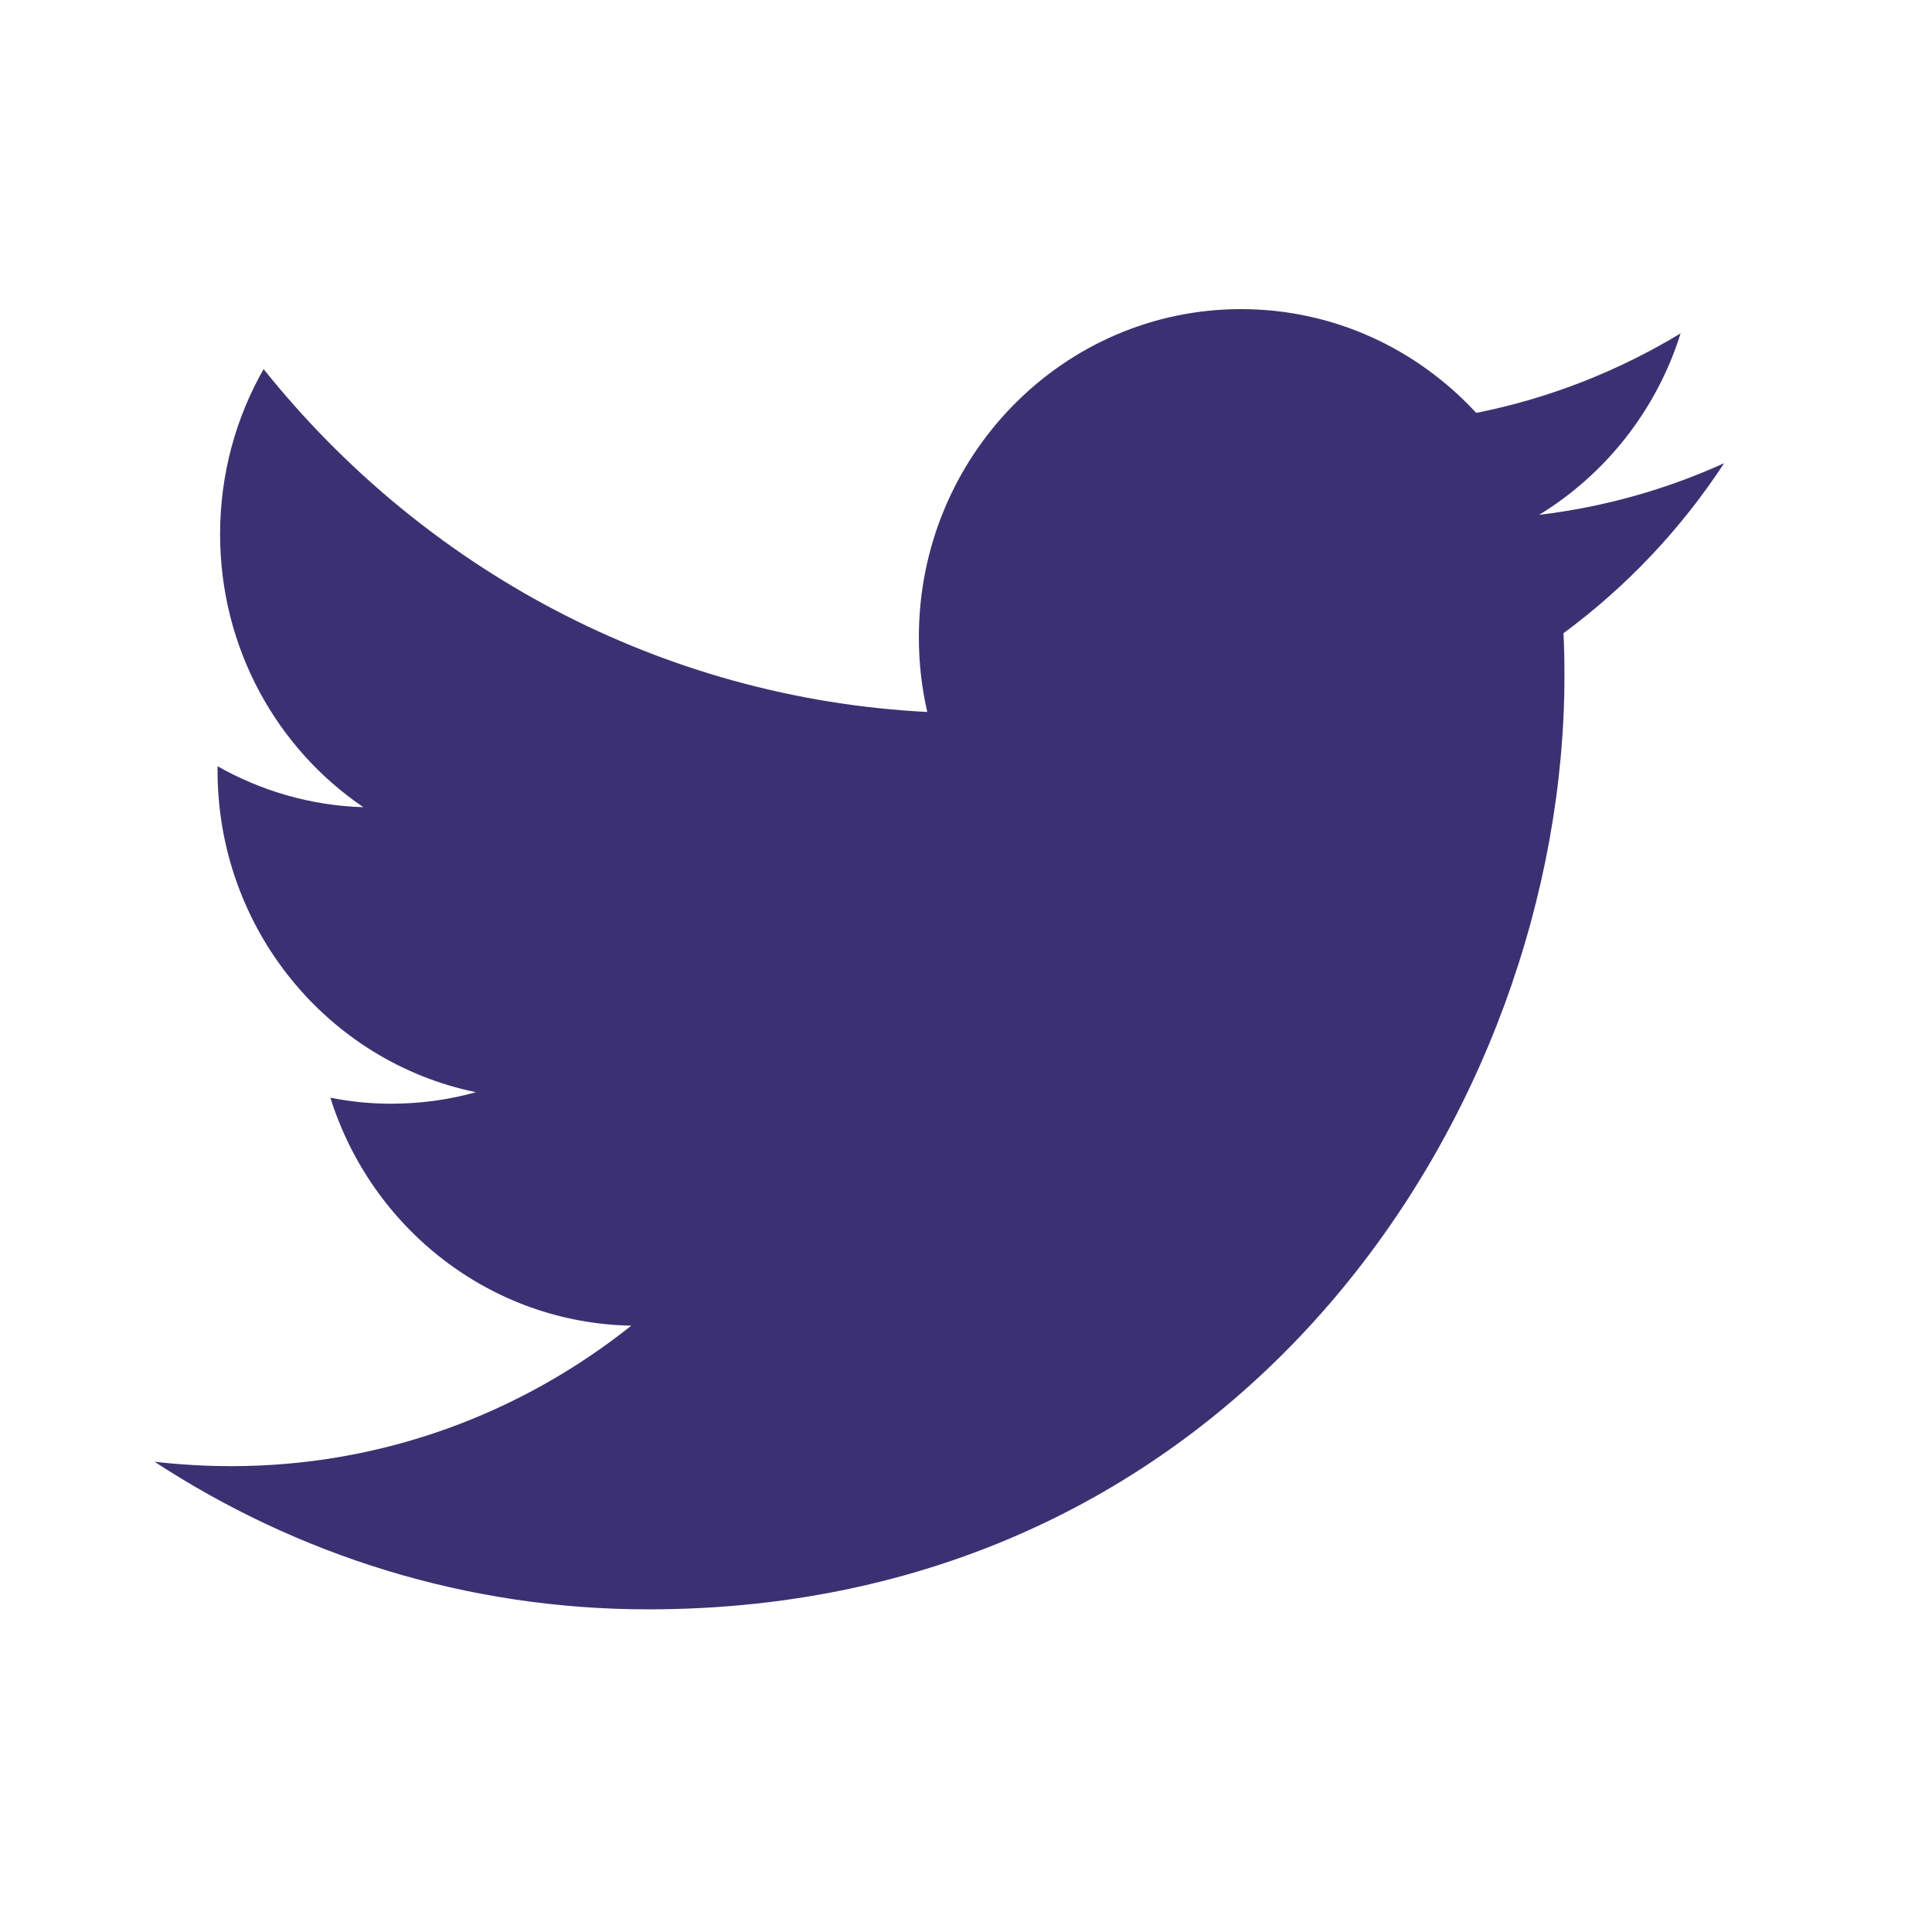
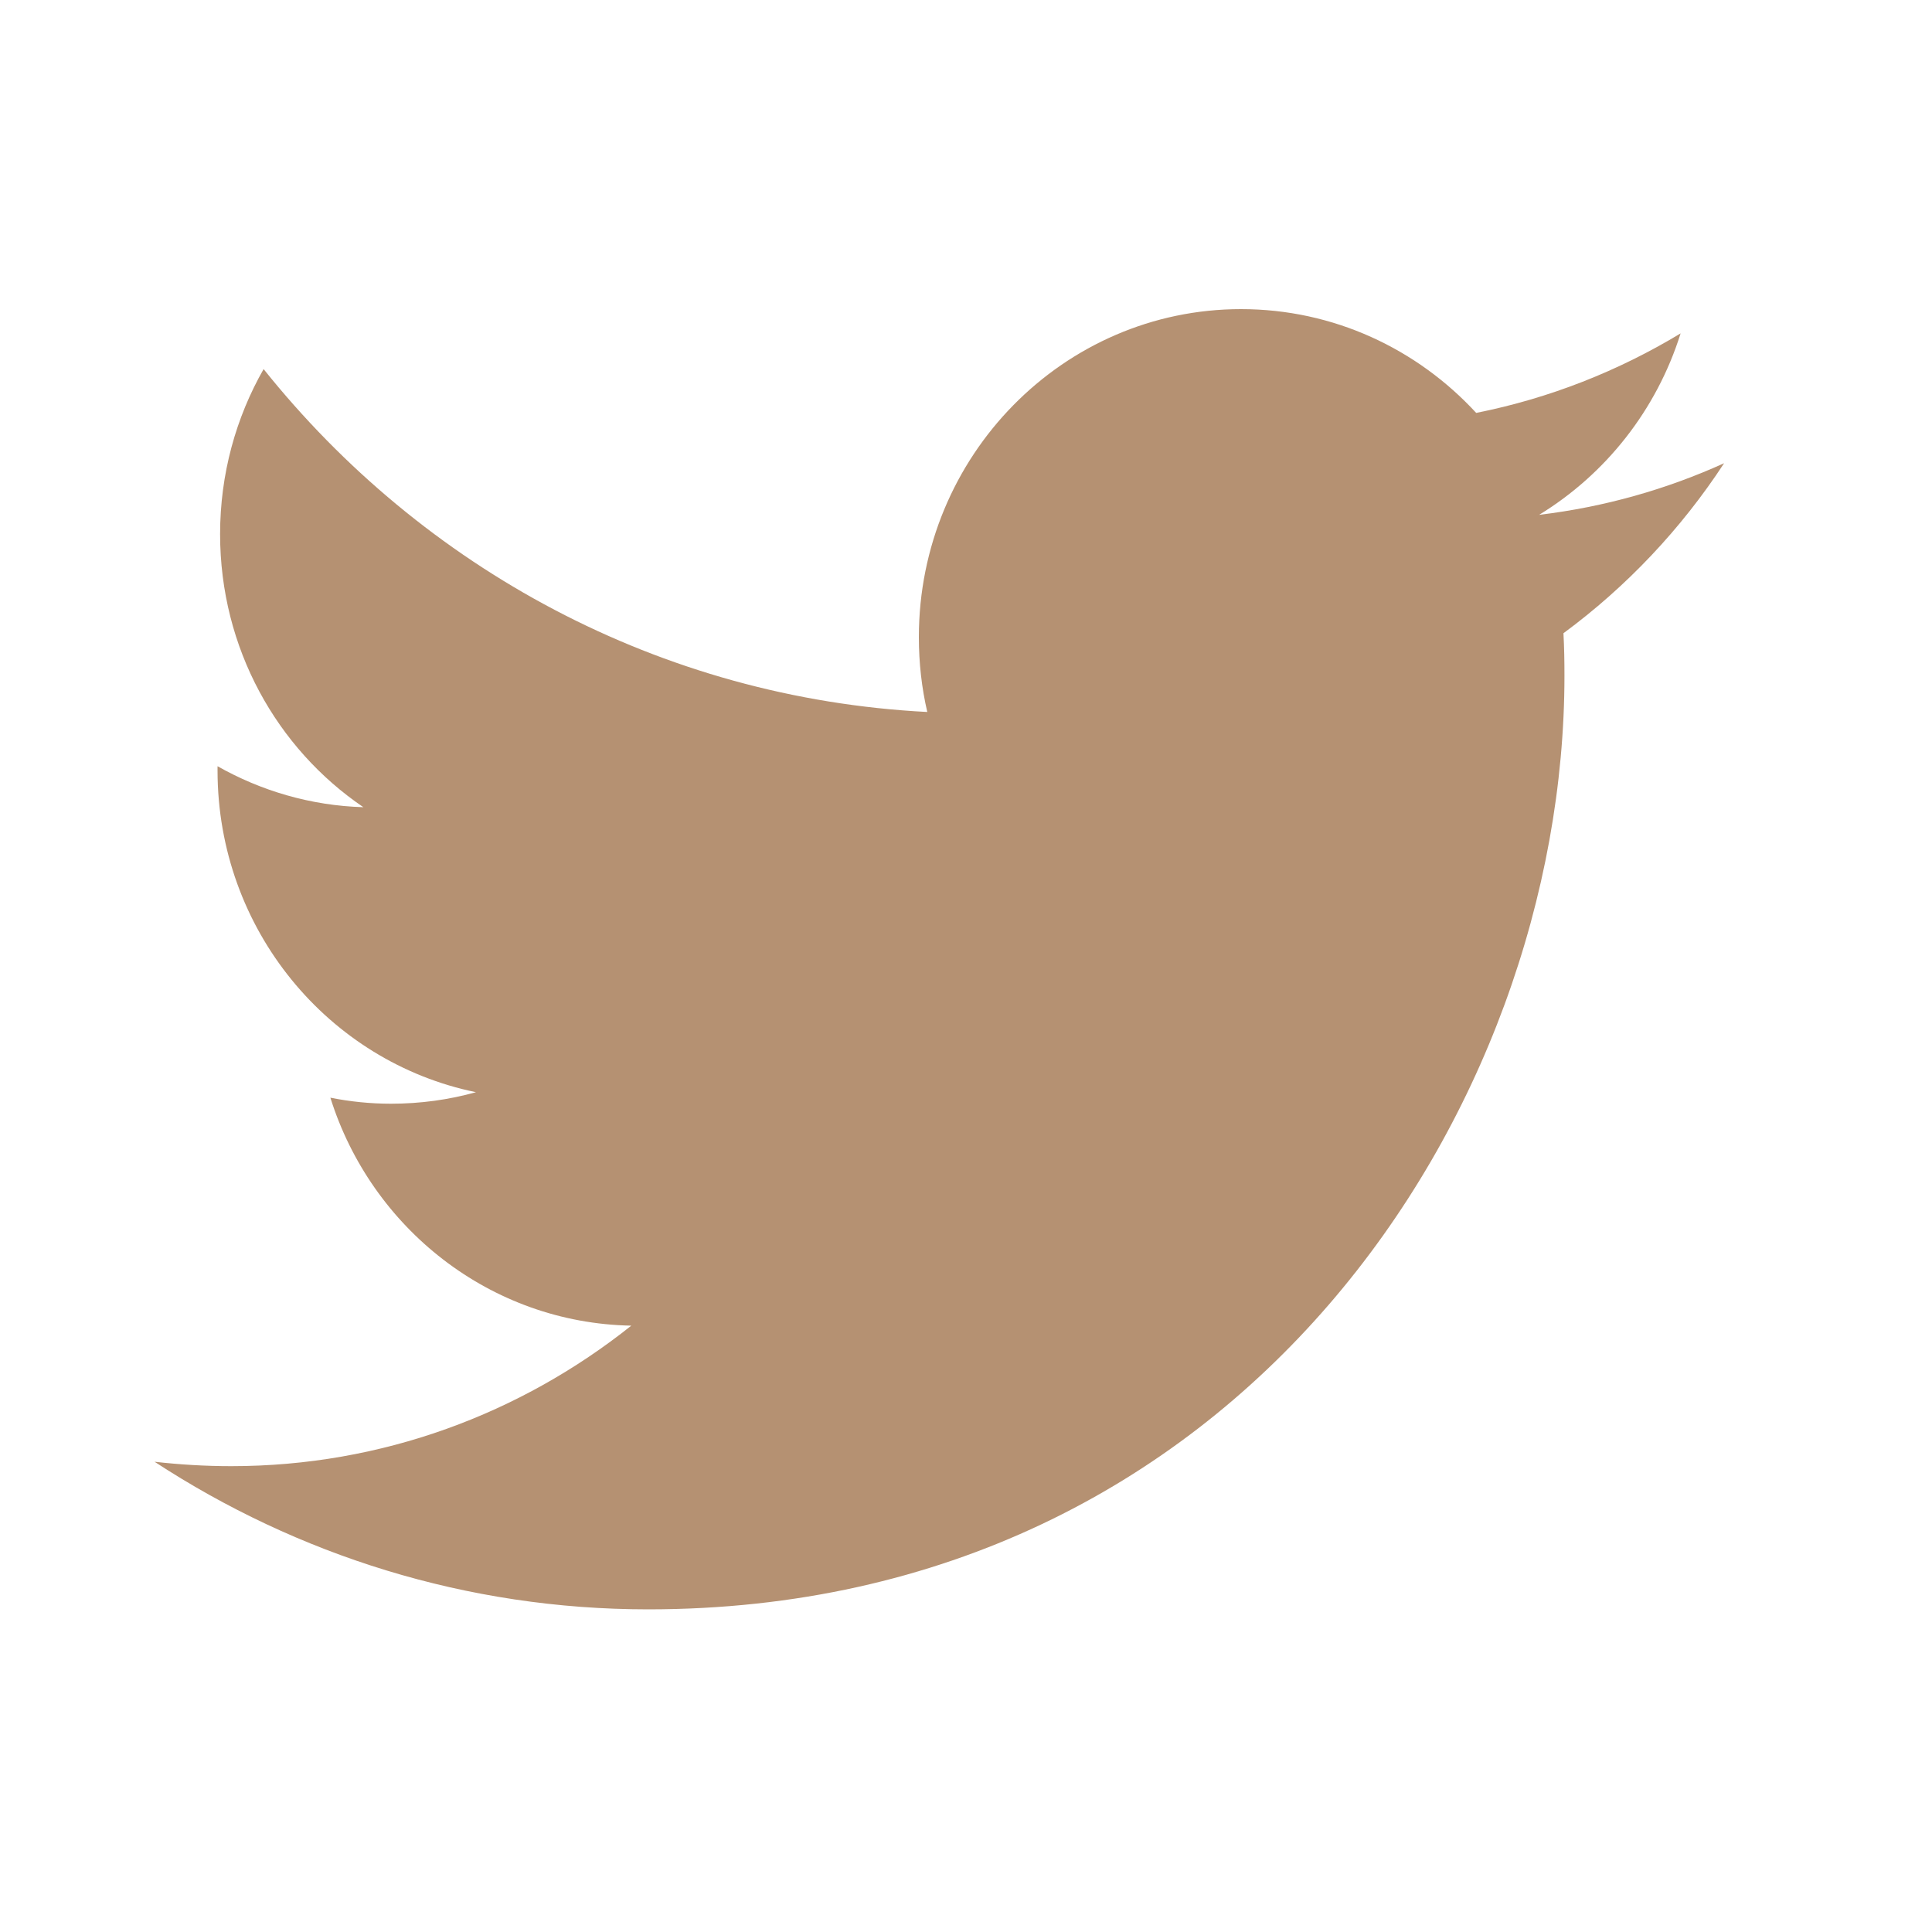
<svg xmlns="http://www.w3.org/2000/svg" width="17" height="17" viewBox="0 0 25 25" fill="none">
-   <path d="M8.387 20.825C16.052 20.825 20.244 14.353 20.244 8.744C20.244 8.559 20.241 8.377 20.231 8.194C21.045 7.594 21.751 6.848 22.31 5.994C21.565 6.332 20.761 6.561 19.916 6.662C20.777 6.136 21.436 5.306 21.747 4.314C20.943 4.8 20.052 5.154 19.102 5.343C18.34 4.516 17.258 4 16.059 4C13.758 4 11.89 5.903 11.89 8.245C11.89 8.579 11.927 8.903 11.999 9.213C8.536 9.035 5.467 7.347 3.411 4.776C3.053 5.404 2.848 6.133 2.848 6.912C2.848 8.387 3.583 9.686 4.702 10.445C4.02 10.425 3.377 10.233 2.815 9.915C2.815 9.932 2.815 9.952 2.815 9.969C2.815 12.028 4.252 13.742 6.159 14.133C5.808 14.231 5.44 14.282 5.059 14.282C4.791 14.282 4.53 14.255 4.275 14.204C4.804 15.892 6.344 17.12 8.169 17.154C6.741 18.291 4.947 18.972 2.993 18.972C2.659 18.972 2.324 18.952 2 18.915C3.844 20.12 6.033 20.825 8.387 20.825Z" fill="#3B3172" />
+   <path d="M8.387 20.825C16.052 20.825 20.244 14.353 20.244 8.744C20.244 8.559 20.241 8.377 20.231 8.194C21.045 7.594 21.751 6.848 22.31 5.994C21.565 6.332 20.761 6.561 19.916 6.662C20.777 6.136 21.436 5.306 21.747 4.314C20.943 4.8 20.052 5.154 19.102 5.343C18.34 4.516 17.258 4 16.059 4C13.758 4 11.89 5.903 11.89 8.245C11.89 8.579 11.927 8.903 11.999 9.213C8.536 9.035 5.467 7.347 3.411 4.776C3.053 5.404 2.848 6.133 2.848 6.912C2.848 8.387 3.583 9.686 4.702 10.445C4.02 10.425 3.377 10.233 2.815 9.915C2.815 9.932 2.815 9.952 2.815 9.969C2.815 12.028 4.252 13.742 6.159 14.133C5.808 14.231 5.44 14.282 5.059 14.282C4.791 14.282 4.53 14.255 4.275 14.204C4.804 15.892 6.344 17.12 8.169 17.154C6.741 18.291 4.947 18.972 2.993 18.972C2.659 18.972 2.324 18.952 2 18.915C3.844 20.12 6.033 20.825 8.387 20.825Z" fill="#b59172" />
</svg>
